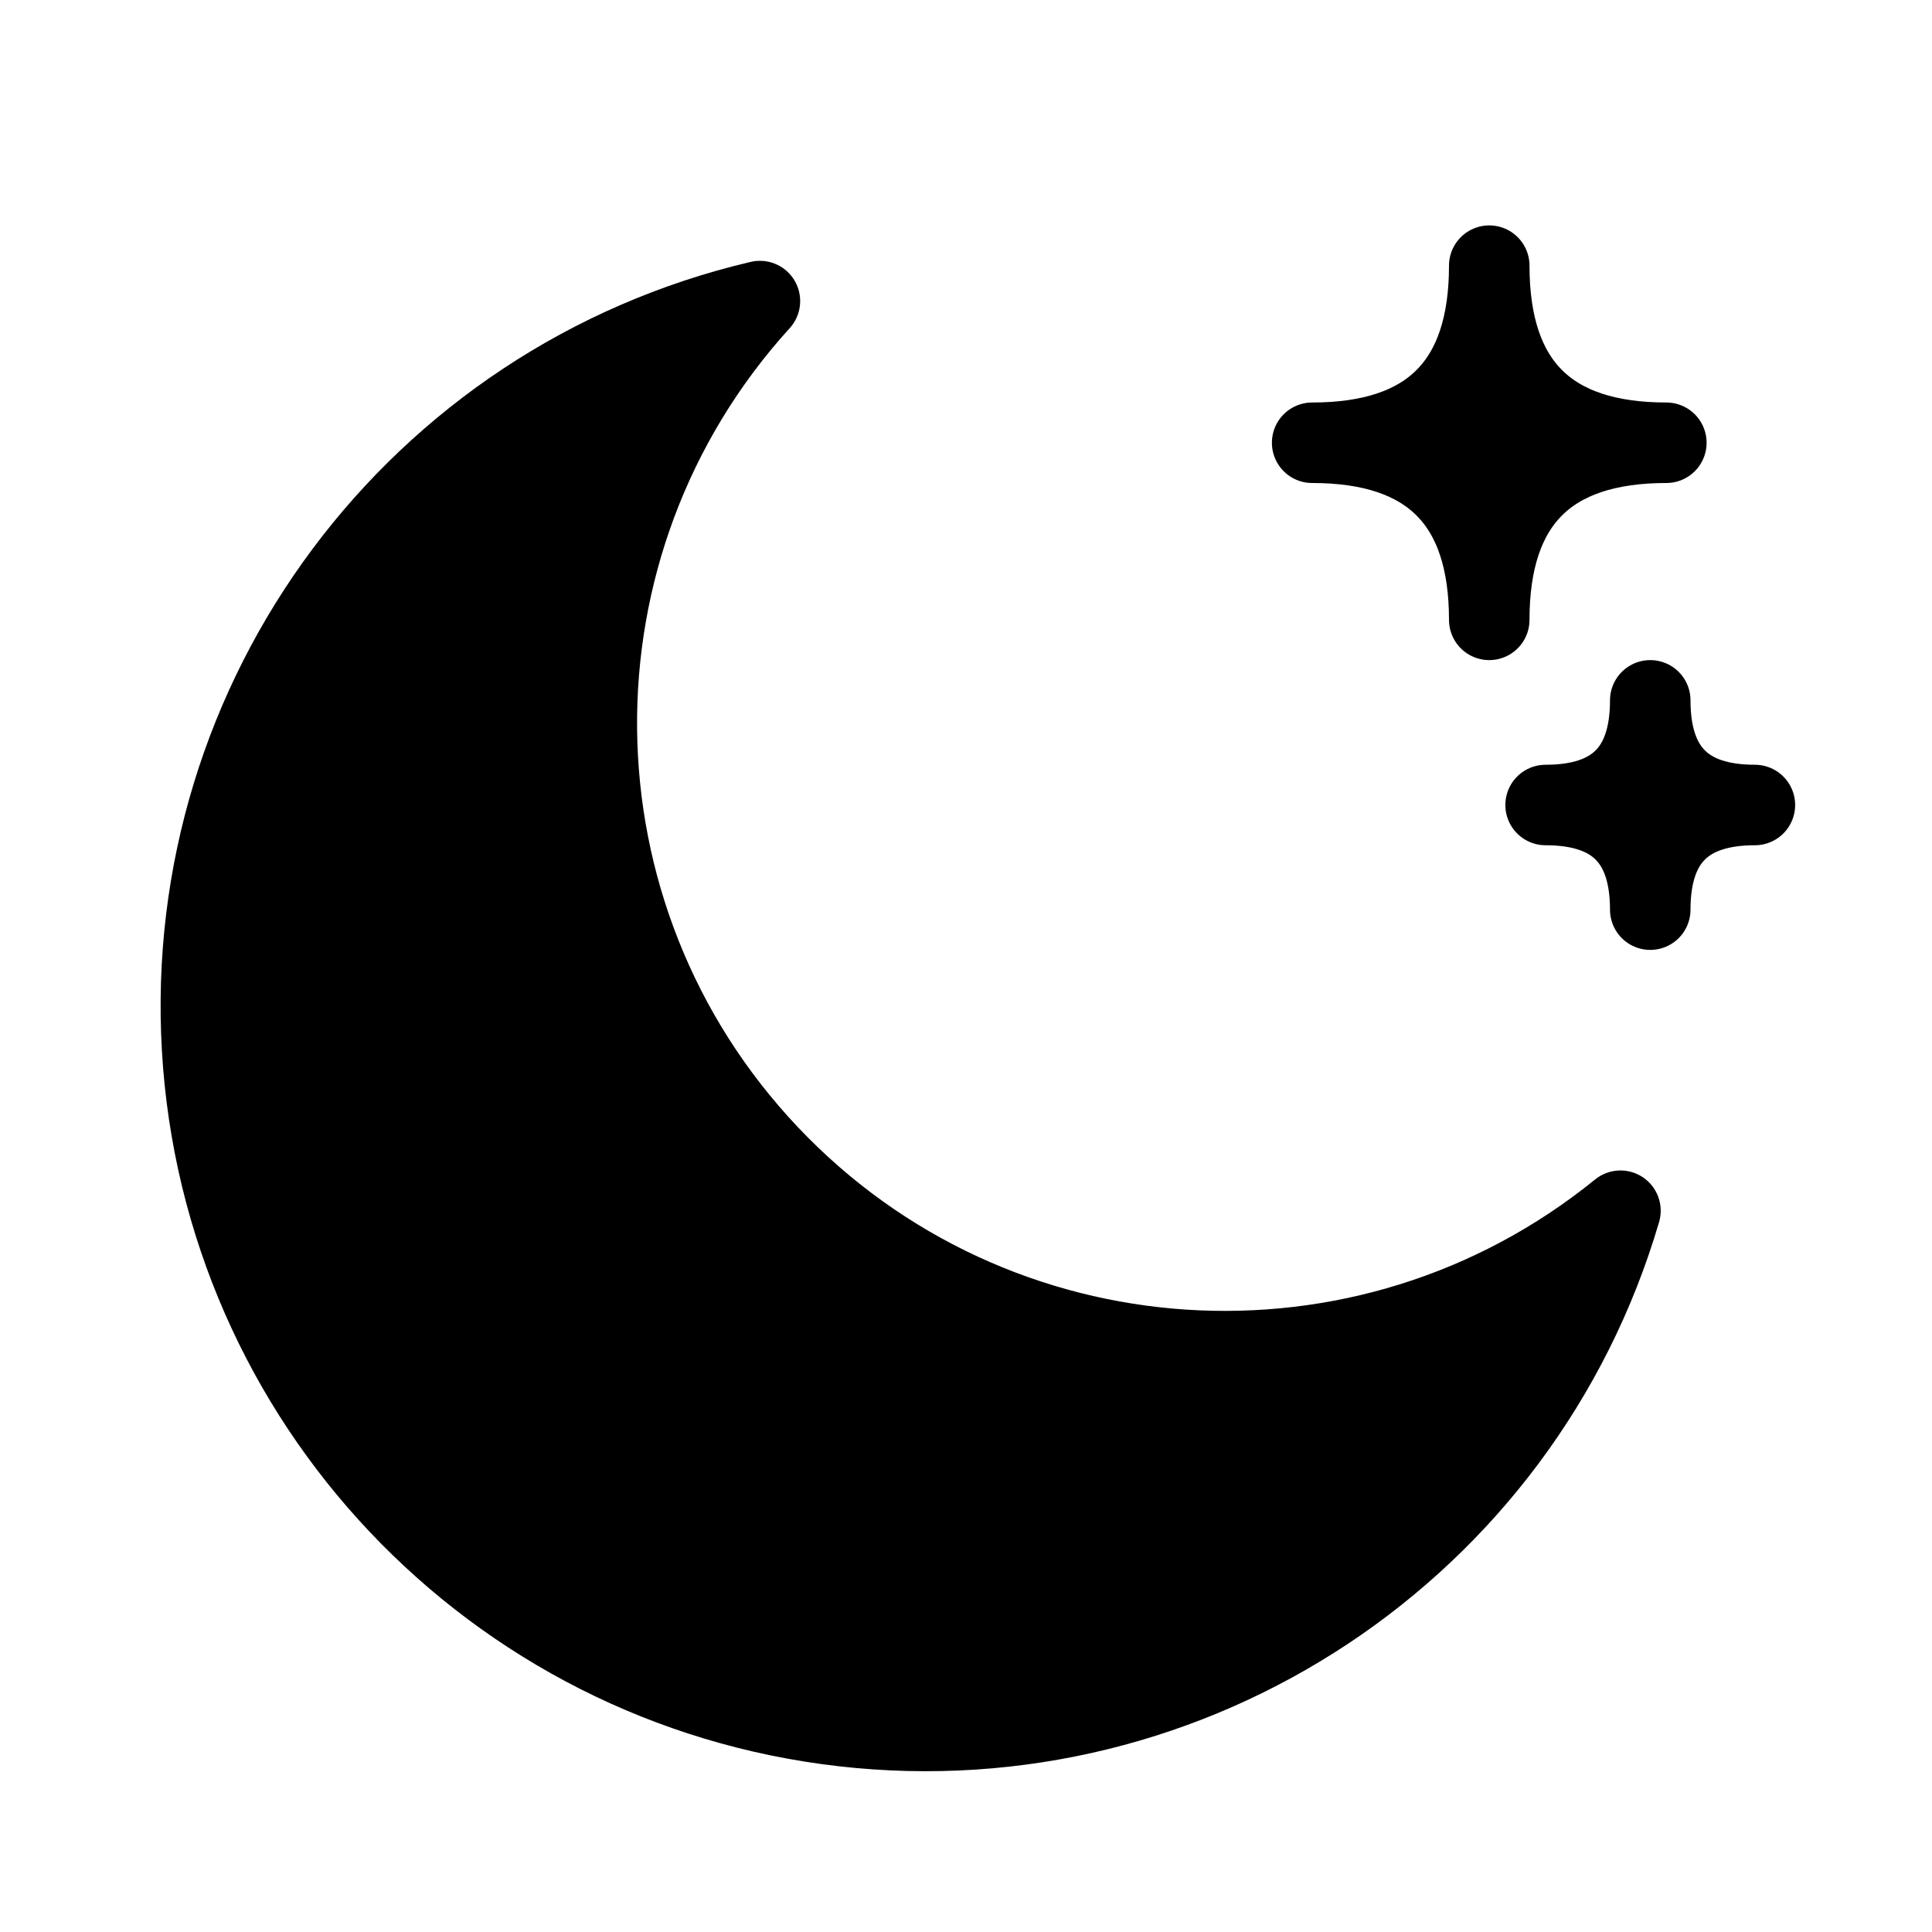
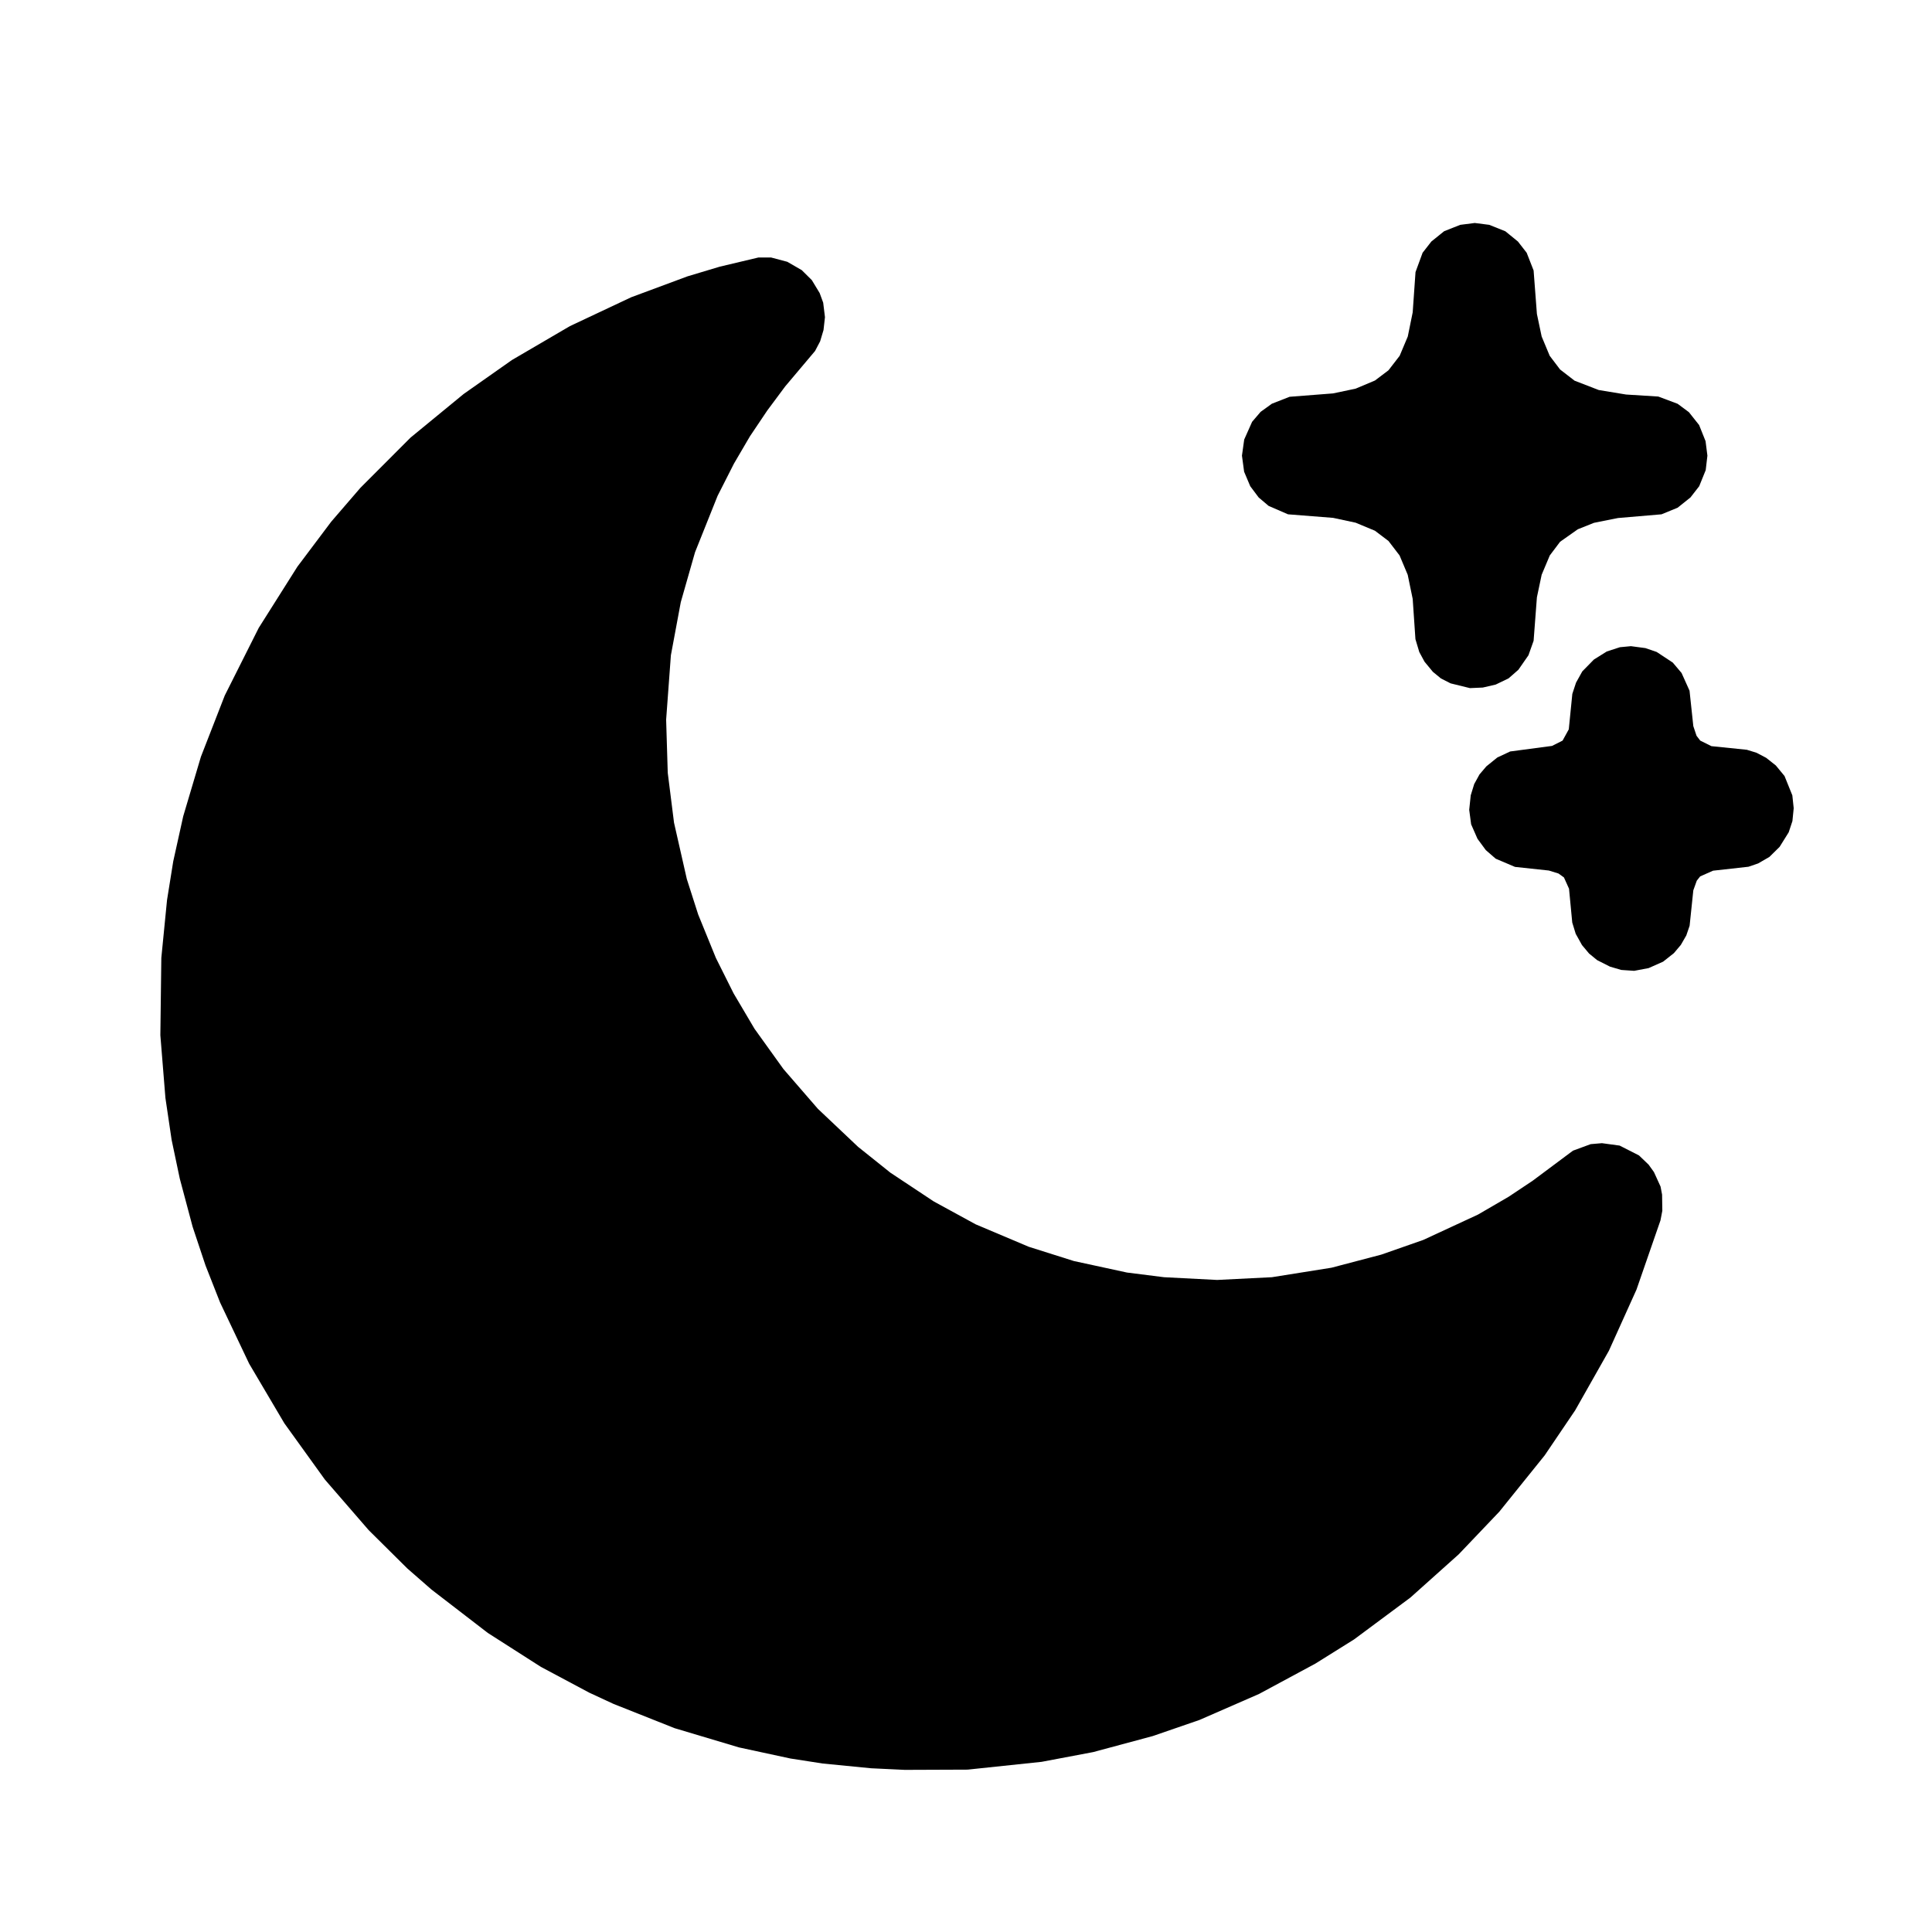
<svg xmlns="http://www.w3.org/2000/svg" width="24" height="24" viewBox="0 0 24 24">
-   <path d="M9.44 3.74A9 9 0 1 0 20.13 15.04A7.8 7.8 0 0 1 9.44 3.74Z" fill="currentColor" stroke="currentColor" stroke-width="1" stroke-linecap="round" stroke-linejoin="round" />
-   <path d="M18.5 3.3Q18.5 5.5 20.7 5.5Q18.5 5.5 18.5 7.7Q18.5 5.5 16.3 5.5Q18.5 5.5 18.5 3.3Z" fill="currentColor" stroke="currentColor" stroke-width="1" stroke-linecap="round" stroke-linejoin="round" />
-   <path d="M20.5 8.7Q20.5 10 21.8 10Q20.5 10 20.5 11.3Q20.5 10 19.2 10Q20.5 10 20.5 8.7Z" fill="currentColor" stroke="currentColor" stroke-width="1" stroke-linecap="round" stroke-linejoin="round" />
+   <path fill="currentColor" fill-rule="evenodd" d="M18.420 8.541L18.260 8.548L18.020 8.489L17.900 8.428L17.800 8.346L17.696 8.220L17.631 8.100L17.583 7.940L17.549 7.440L17.487 7.140L17.386 6.900L17.248 6.720L17.080 6.593L16.840 6.493L16.560 6.433L16.000 6.389L15.760 6.285L15.636 6.180L15.531 6.040L15.455 5.860L15.428 5.660L15.456 5.460L15.554 5.240L15.660 5.116L15.800 5.015L16.020 4.929L16.560 4.887L16.840 4.828L17.080 4.727L17.248 4.600L17.387 4.420L17.488 4.180L17.549 3.880L17.584 3.380L17.672 3.140L17.781 3.000L17.940 2.872L18.140 2.793L18.320 2.770L18.500 2.793L18.700 2.873L18.856 3.000L18.965 3.140L19.051 3.360L19.092 3.900L19.151 4.180L19.251 4.420L19.380 4.590L19.560 4.729L19.860 4.845L20.200 4.901L20.600 4.926L20.840 5.016L20.980 5.120L21.107 5.280L21.187 5.480L21.210 5.660L21.189 5.840L21.108 6.040L20.999 6.180L20.840 6.307L20.640 6.389L20.100 6.435L19.800 6.495L19.600 6.575L19.380 6.730L19.252 6.900L19.151 7.140L19.092 7.420L19.051 7.960L18.987 8.140L18.862 8.320L18.740 8.427L18.580 8.504L18.420 8.541ZM12.020 21.983L11.240 21.986L10.820 21.966L10.220 21.907L9.820 21.845L9.180 21.707L8.380 21.468L7.620 21.166L7.320 21.027L6.720 20.707L6.060 20.285L5.360 19.746L5.060 19.484L4.580 19.008L4.036 18.380L3.532 17.680L3.095 16.940L2.734 16.180L2.553 15.720L2.393 15.240L2.233 14.640L2.132 14.160L2.055 13.640L1.992 12.860L2.004 11.900L2.075 11.180L2.152 10.700L2.276 10.140L2.496 9.400L2.792 8.640L3.214 7.800L3.694 7.040L4.115 6.480L4.477 6.060L5.100 5.436L5.760 4.894L6.360 4.472L7.080 4.051L7.840 3.693L8.540 3.433L8.940 3.313L9.420 3.199L9.580 3.199L9.780 3.252L9.960 3.356L10.085 3.480L10.182 3.640L10.226 3.760L10.248 3.940L10.230 4.100L10.188 4.240L10.125 4.360L9.754 4.800L9.531 5.100L9.316 5.420L9.117 5.760L8.914 6.160L8.634 6.860L8.457 7.480L8.334 8.140L8.275 8.940L8.295 9.600L8.373 10.220L8.532 10.920L8.673 11.360L8.893 11.900L9.113 12.340L9.373 12.780L9.732 13.280L10.160 13.774L10.660 14.247L11.060 14.567L11.600 14.925L12.120 15.209L12.780 15.488L13.340 15.665L14.000 15.808L14.460 15.866L15.120 15.900L15.800 15.866L16.540 15.748L17.160 15.585L17.680 15.403L18.360 15.088L18.740 14.867L19.040 14.667L19.540 14.294L19.760 14.213L19.900 14.201L20.120 14.231L20.360 14.353L20.480 14.468L20.546 14.560L20.628 14.740L20.647 14.840L20.650 15.040L20.627 15.160L20.329 16.020L19.986 16.780L19.567 17.520L19.188 18.080L18.624 18.780L18.120 19.309L17.520 19.846L16.820 20.366L16.340 20.666L15.640 21.043L14.900 21.366L14.320 21.566L13.580 21.765L12.940 21.886L12.020 21.983ZM20.300 12.060L20.140 12.049L20.000 12.008L19.840 11.927L19.740 11.845L19.652 11.740L19.574 11.600L19.531 11.460L19.491 11.040L19.428 10.900L19.360 10.851L19.240 10.814L18.820 10.769L18.580 10.667L18.457 10.560L18.354 10.420L18.275 10.240L18.251 10.060L18.270 9.880L18.313 9.740L18.379 9.620L18.464 9.520L18.600 9.410L18.760 9.335L19.280 9.266L19.411 9.200L19.488 9.060L19.532 8.620L19.578 8.480L19.656 8.340L19.800 8.193L19.960 8.093L20.123 8.040L20.260 8.027L20.440 8.051L20.580 8.099L20.780 8.231L20.889 8.360L20.988 8.580L21.035 9.020L21.075 9.140L21.121 9.200L21.260 9.269L21.700 9.314L21.820 9.351L21.940 9.414L22.060 9.509L22.168 9.640L22.265 9.880L22.282 10.040L22.266 10.200L22.220 10.339L22.107 10.520L21.980 10.645L21.840 10.726L21.720 10.767L21.280 10.816L21.120 10.887L21.078 10.940L21.035 11.060L20.989 11.500L20.948 11.620L20.880 11.738L20.794 11.840L20.660 11.946L20.480 12.026L20.300 12.060Z" />
</svg>
